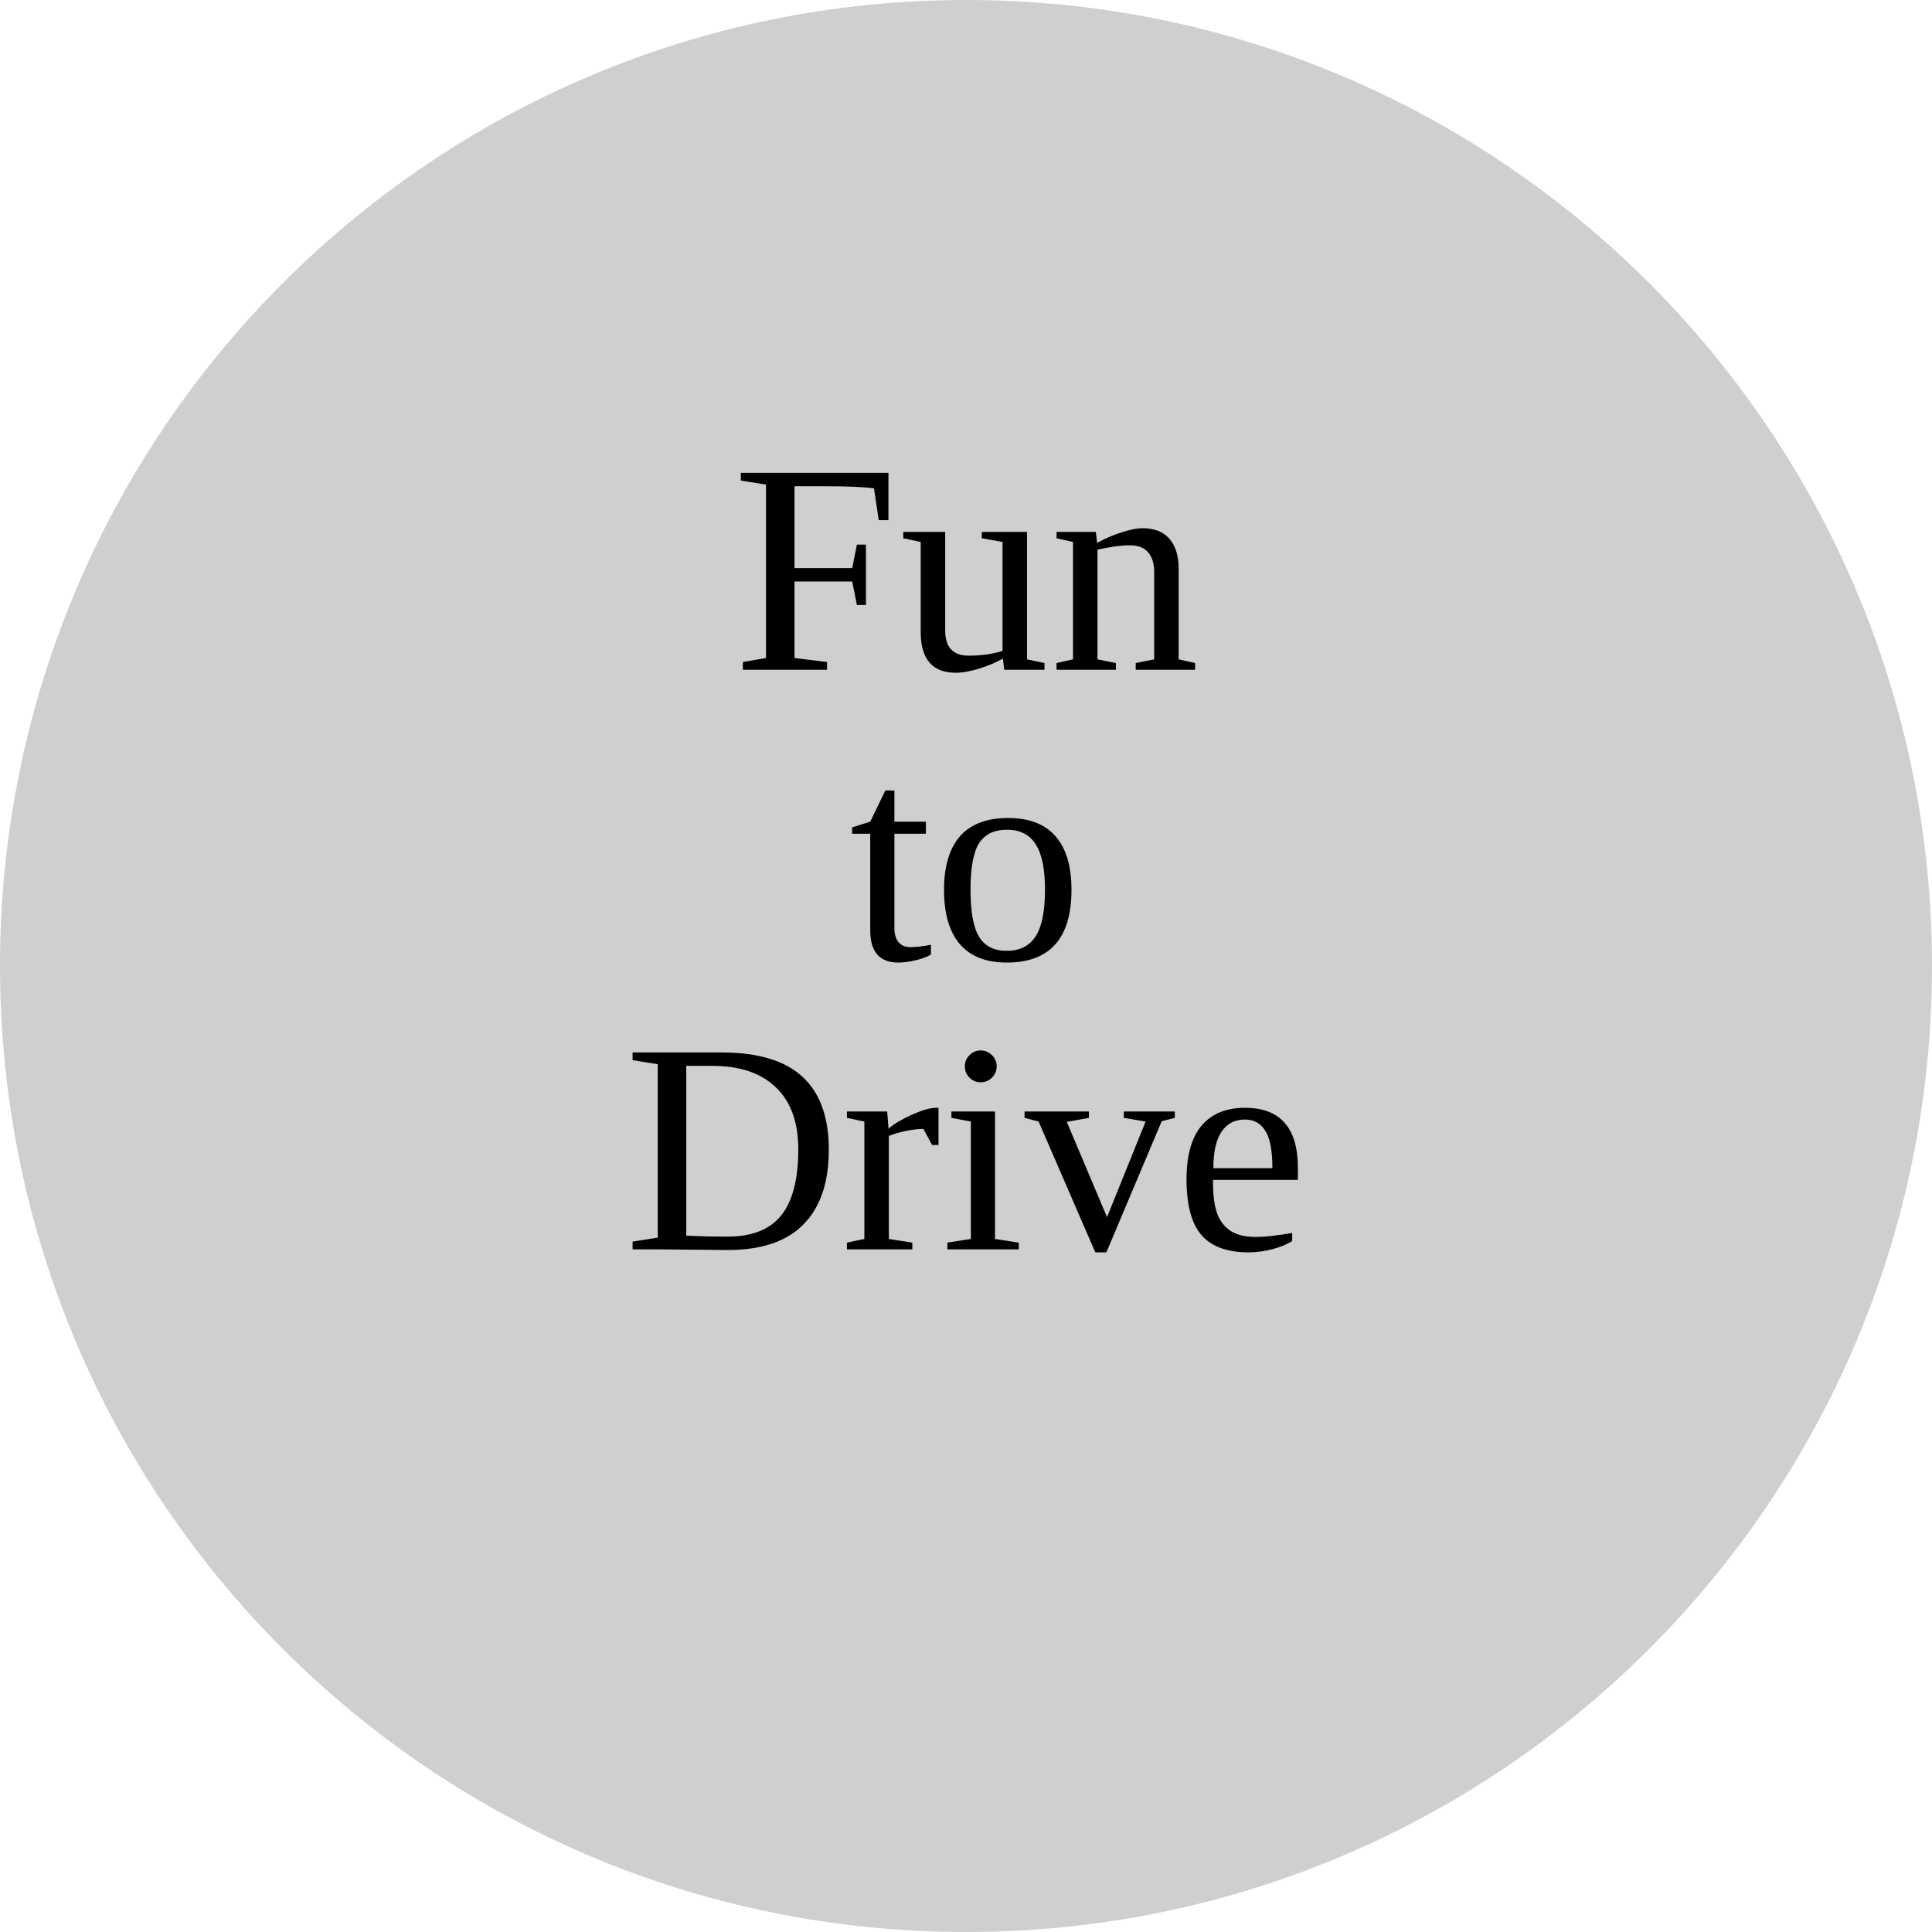
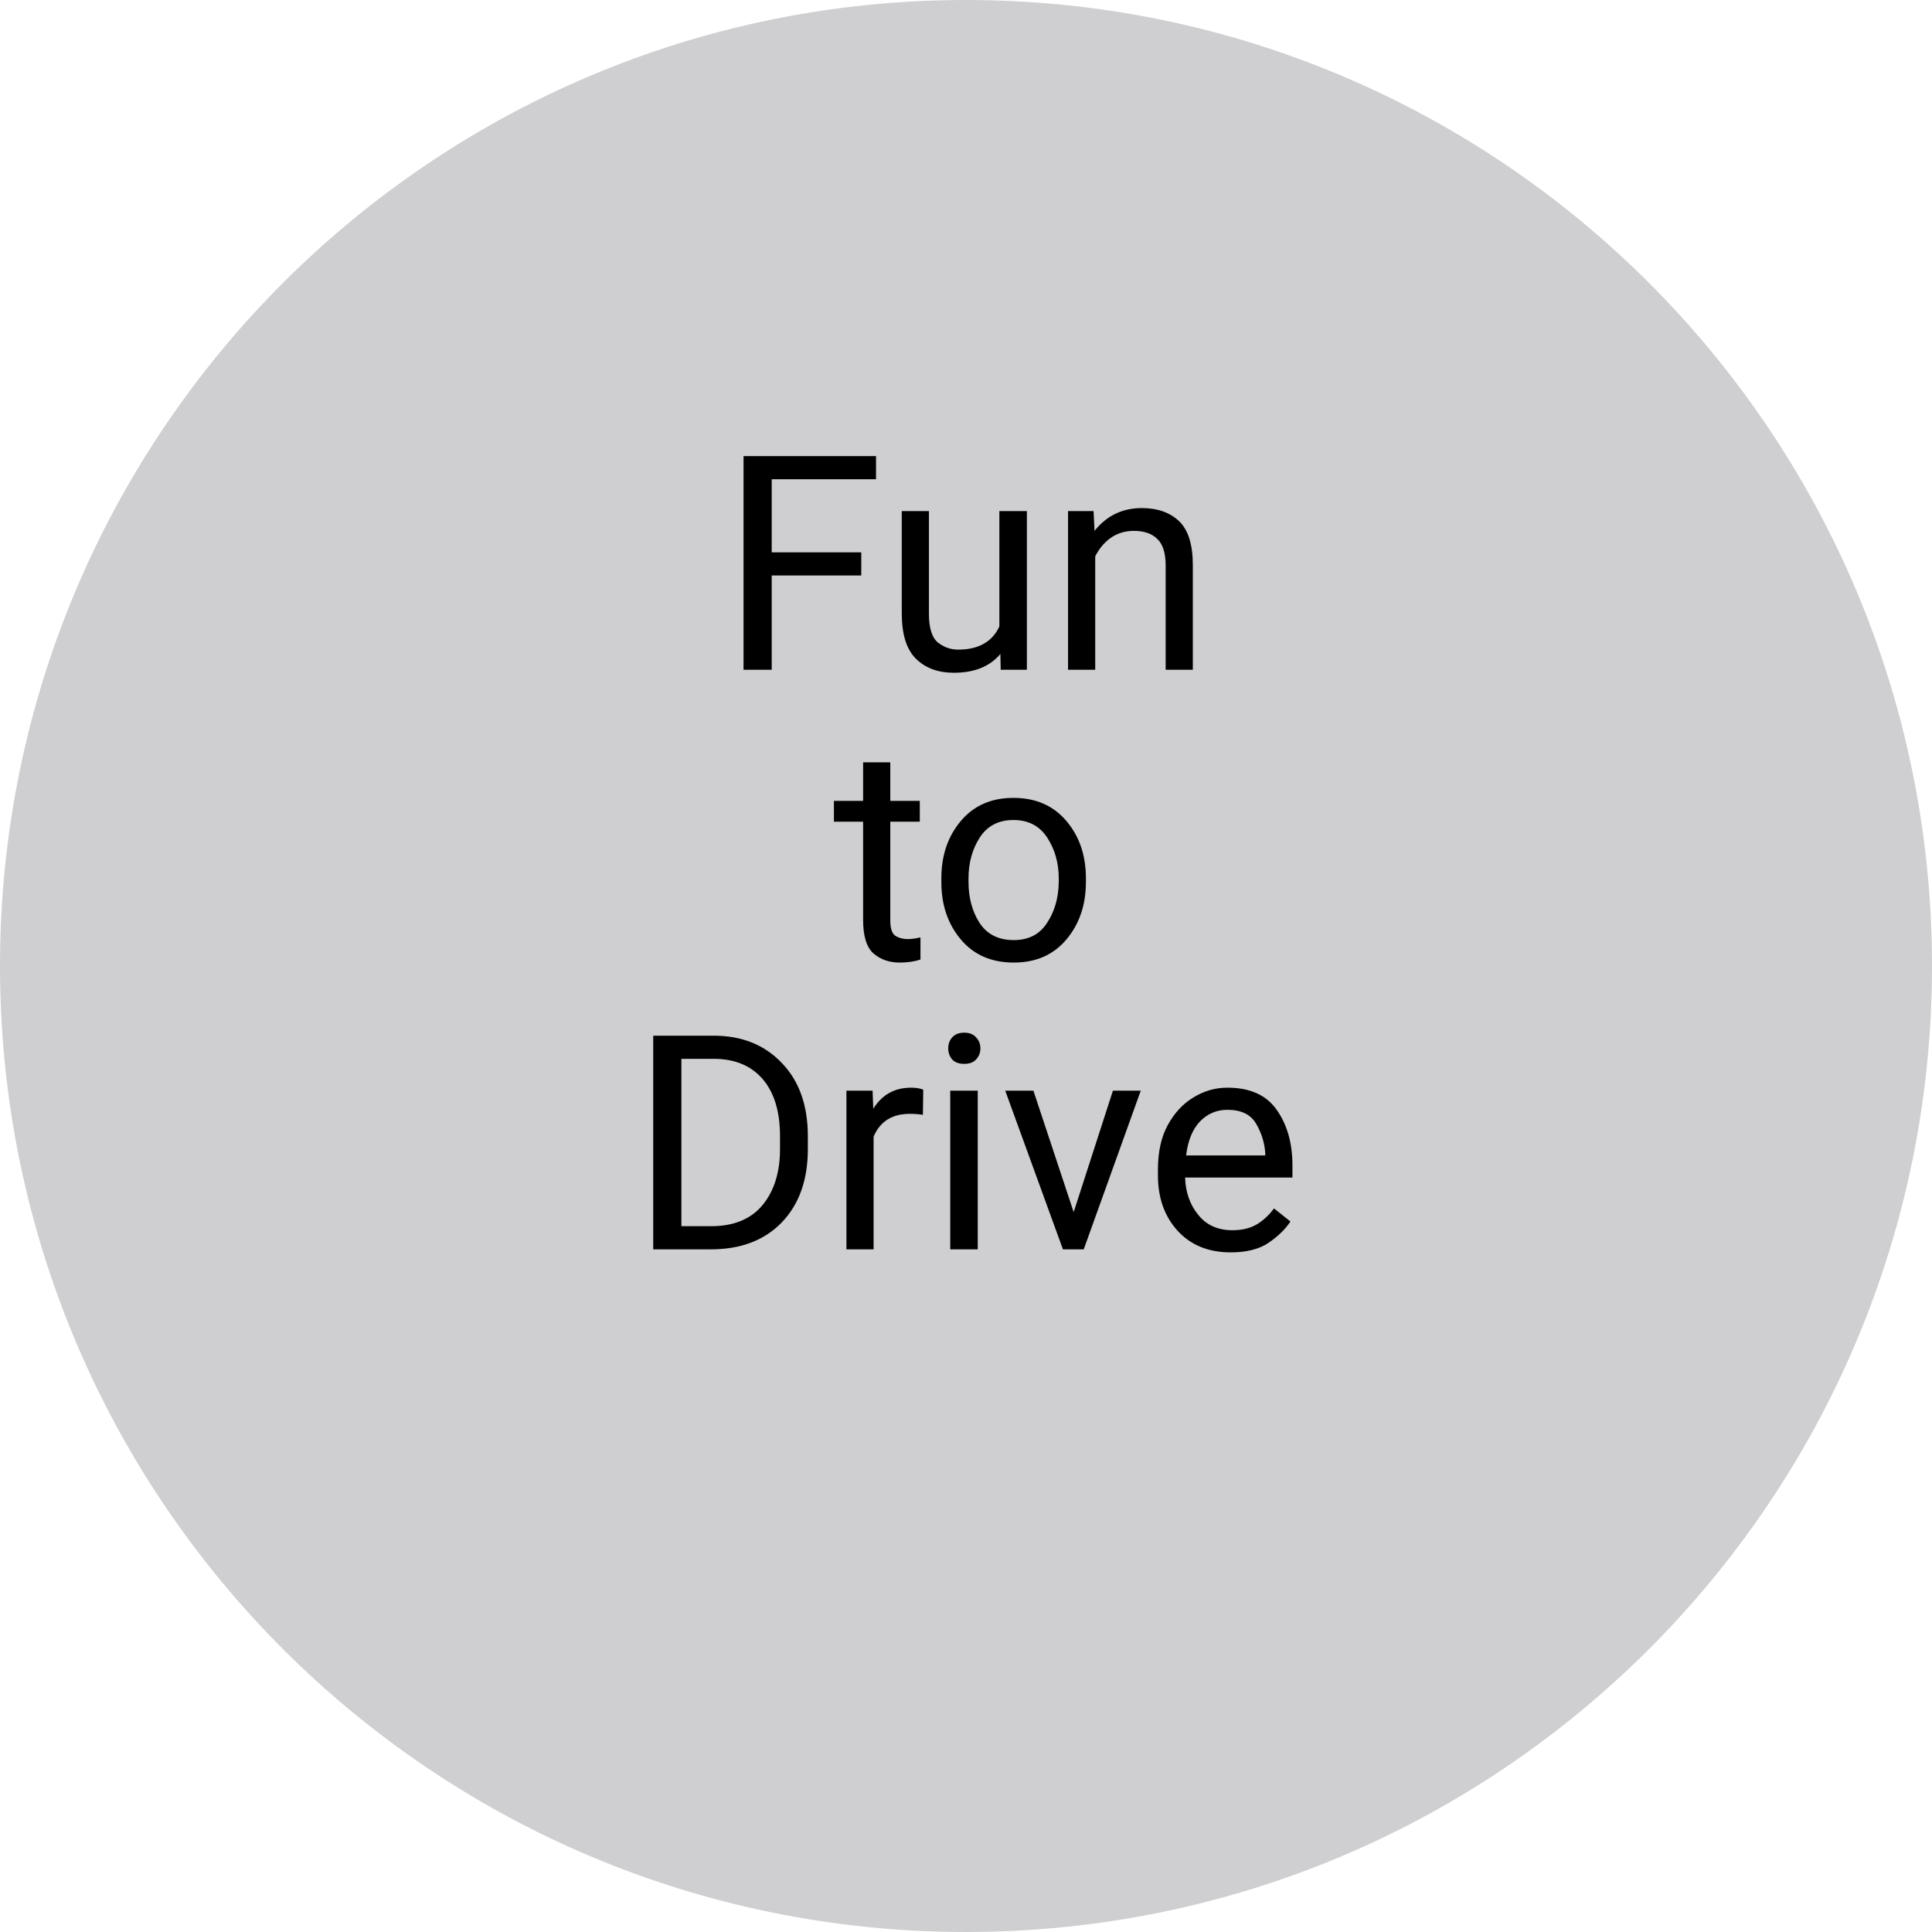
<svg xmlns="http://www.w3.org/2000/svg" width="90px" height="90px" viewBox="0 0 90 90" version="1.1">
  <defs />
  <g id="Page-1" stroke="none" stroke-width="1" fill="none" fill-rule="evenodd">
    <g id="Preferences" transform="translate(-21, -561)" fill="#CFCFD1">
      <circle id="circle_svg" cx="66" cy="606" r="45" />
    </g>
  </g>
-   <text x="50%" y="30%" text-anchor="middle" dy="0.3em" font-size="14" font-family="Roboto-Regular.54a91b06.ttf" fill="#000000">Fun</text>
-   <text x="50%" y="45%" text-anchor="middle" dy="0.3em" font-size="14" font-family="Roboto-Regular.54a91b06.ttf" fill="#000000">to</text>
-   <text x="50%" y="60%" text-anchor="middle" dy="0.3em" font-size="14" font-family="Roboto-Regular.54a91b06.ttf" fill="#000000">Drive</text>
+   <text x="50%" y="30%" text-anchor="middle" dy="0.3em" font-size="14" font-family="Roboto" fill="#000000">Fun</text>
+   <text x="50%" y="45%" text-anchor="middle" dy="0.3em" font-size="14" font-family="Roboto" fill="#000000">to</text>
+   <text x="50%" y="60%" text-anchor="middle" dy="0.3em" font-size="14" font-family="Roboto" fill="#000000">Drive</text>
</svg>
